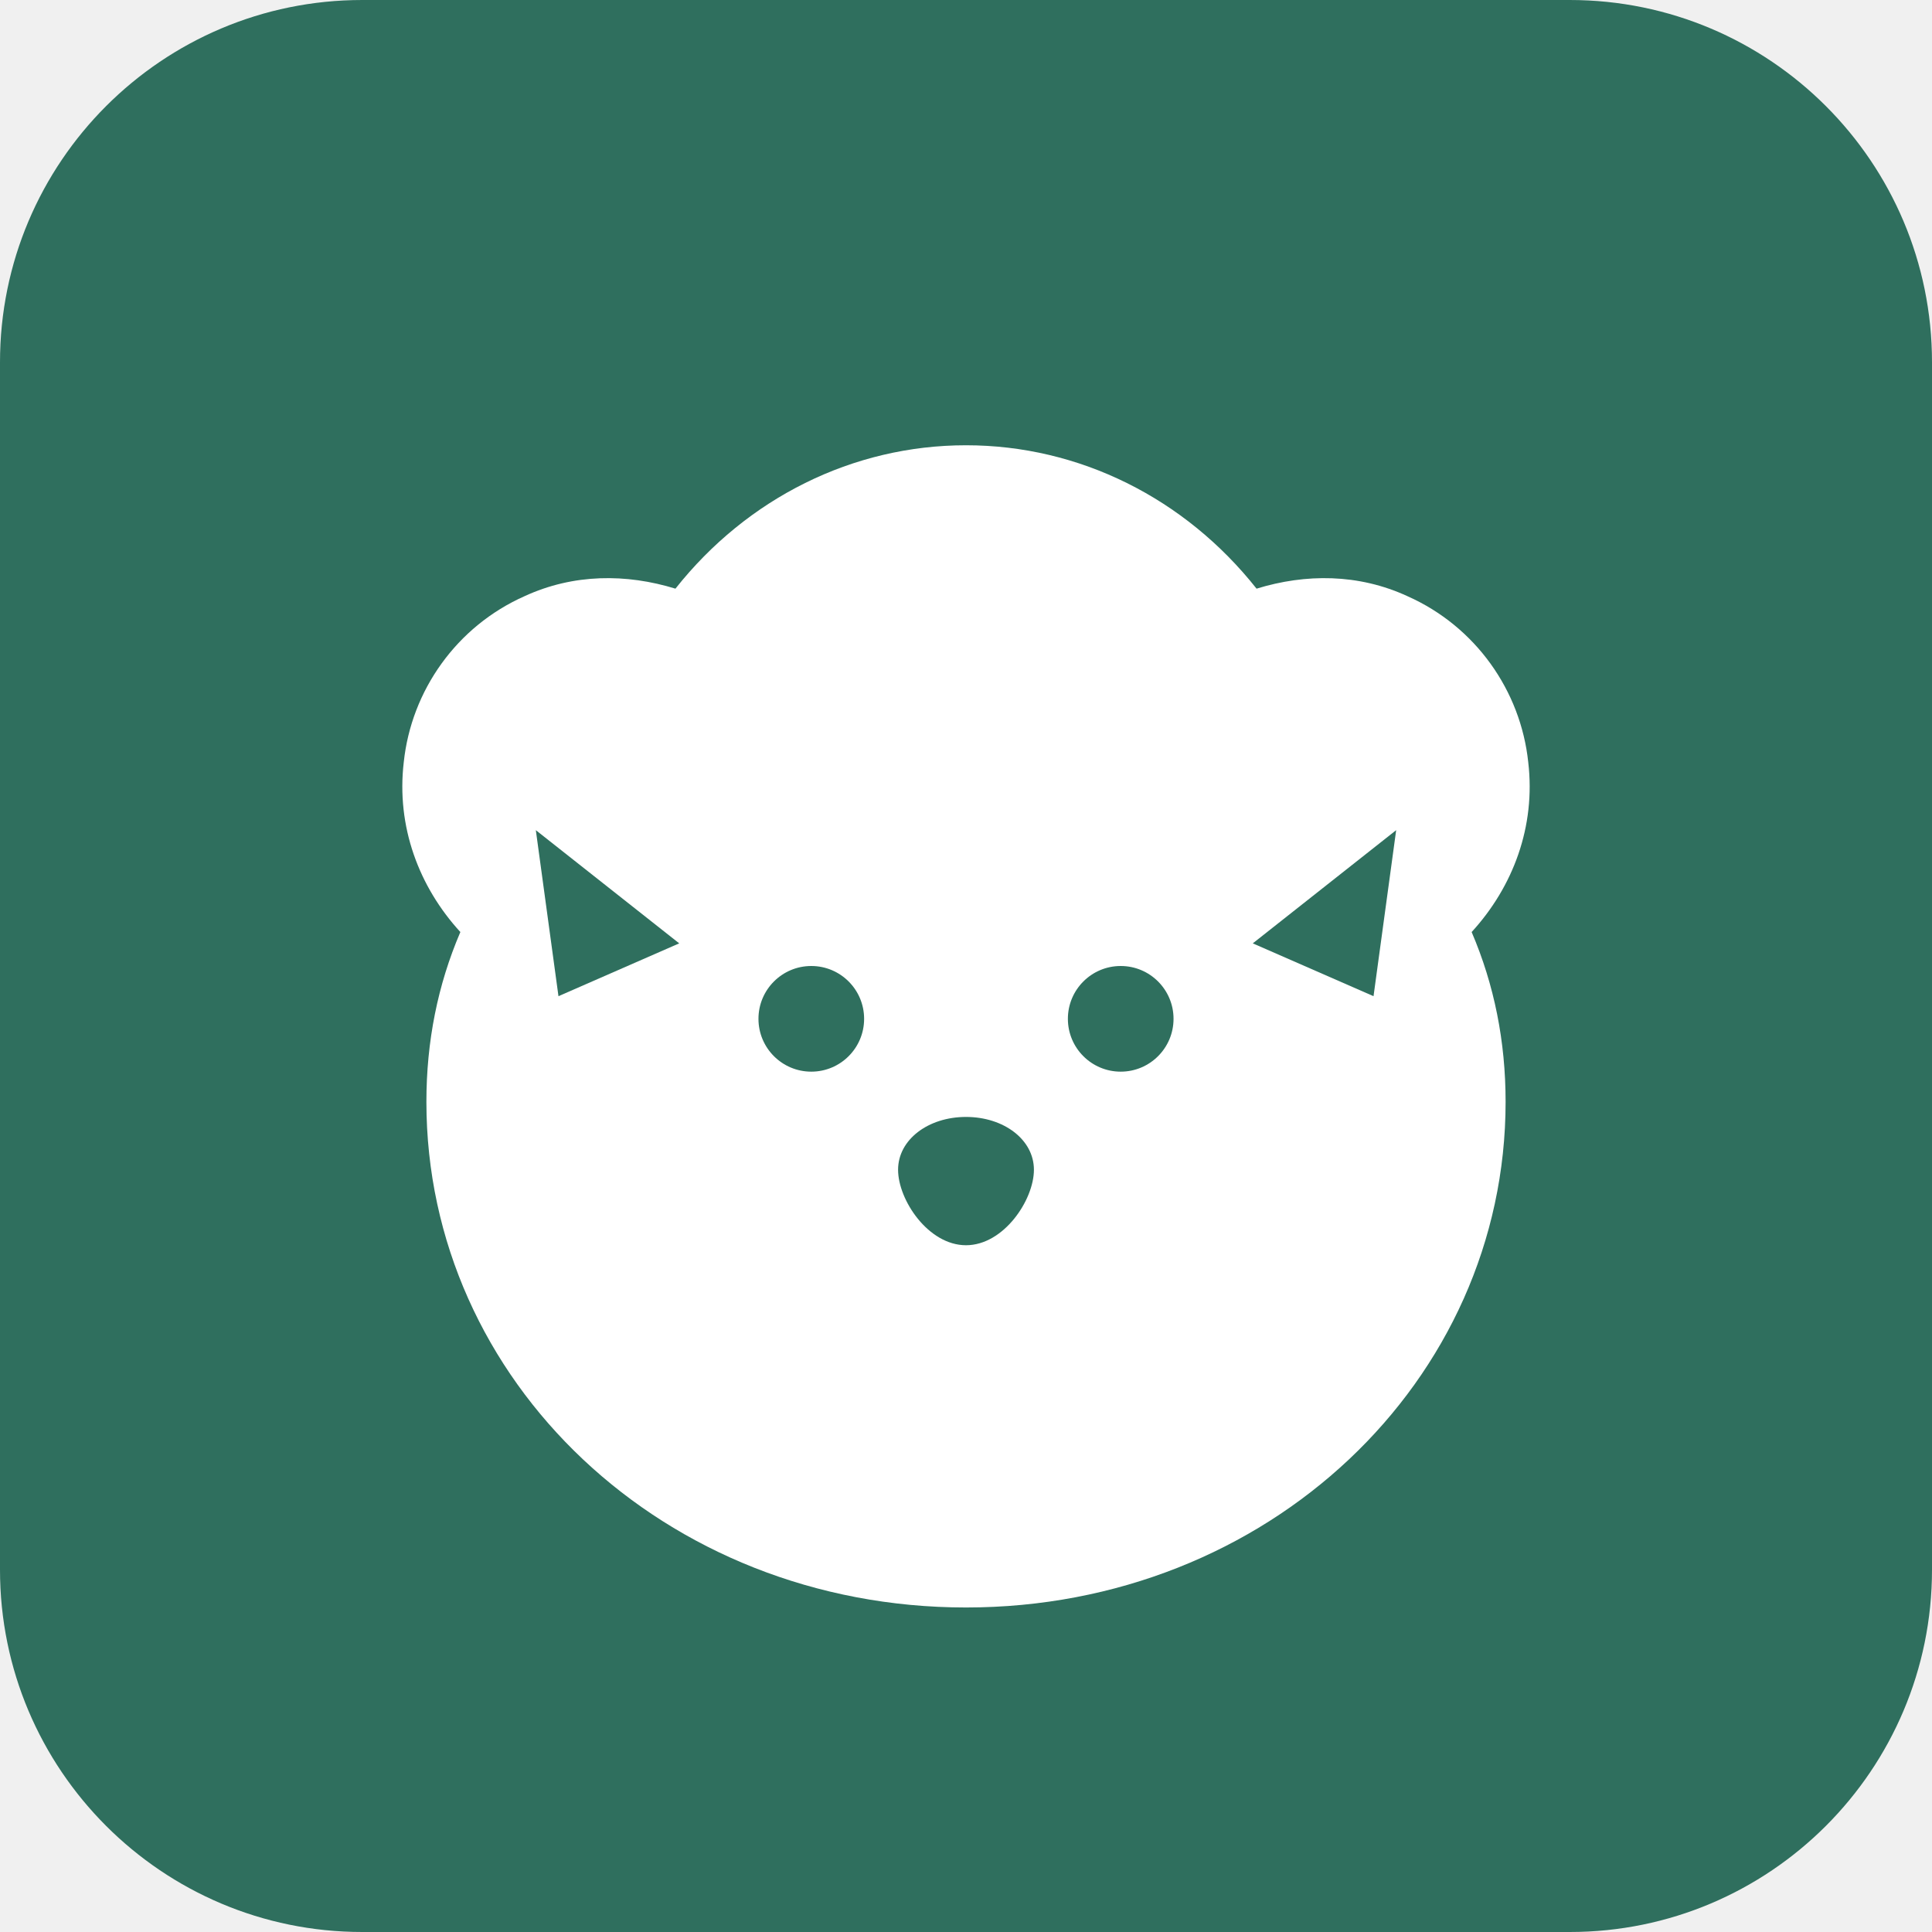
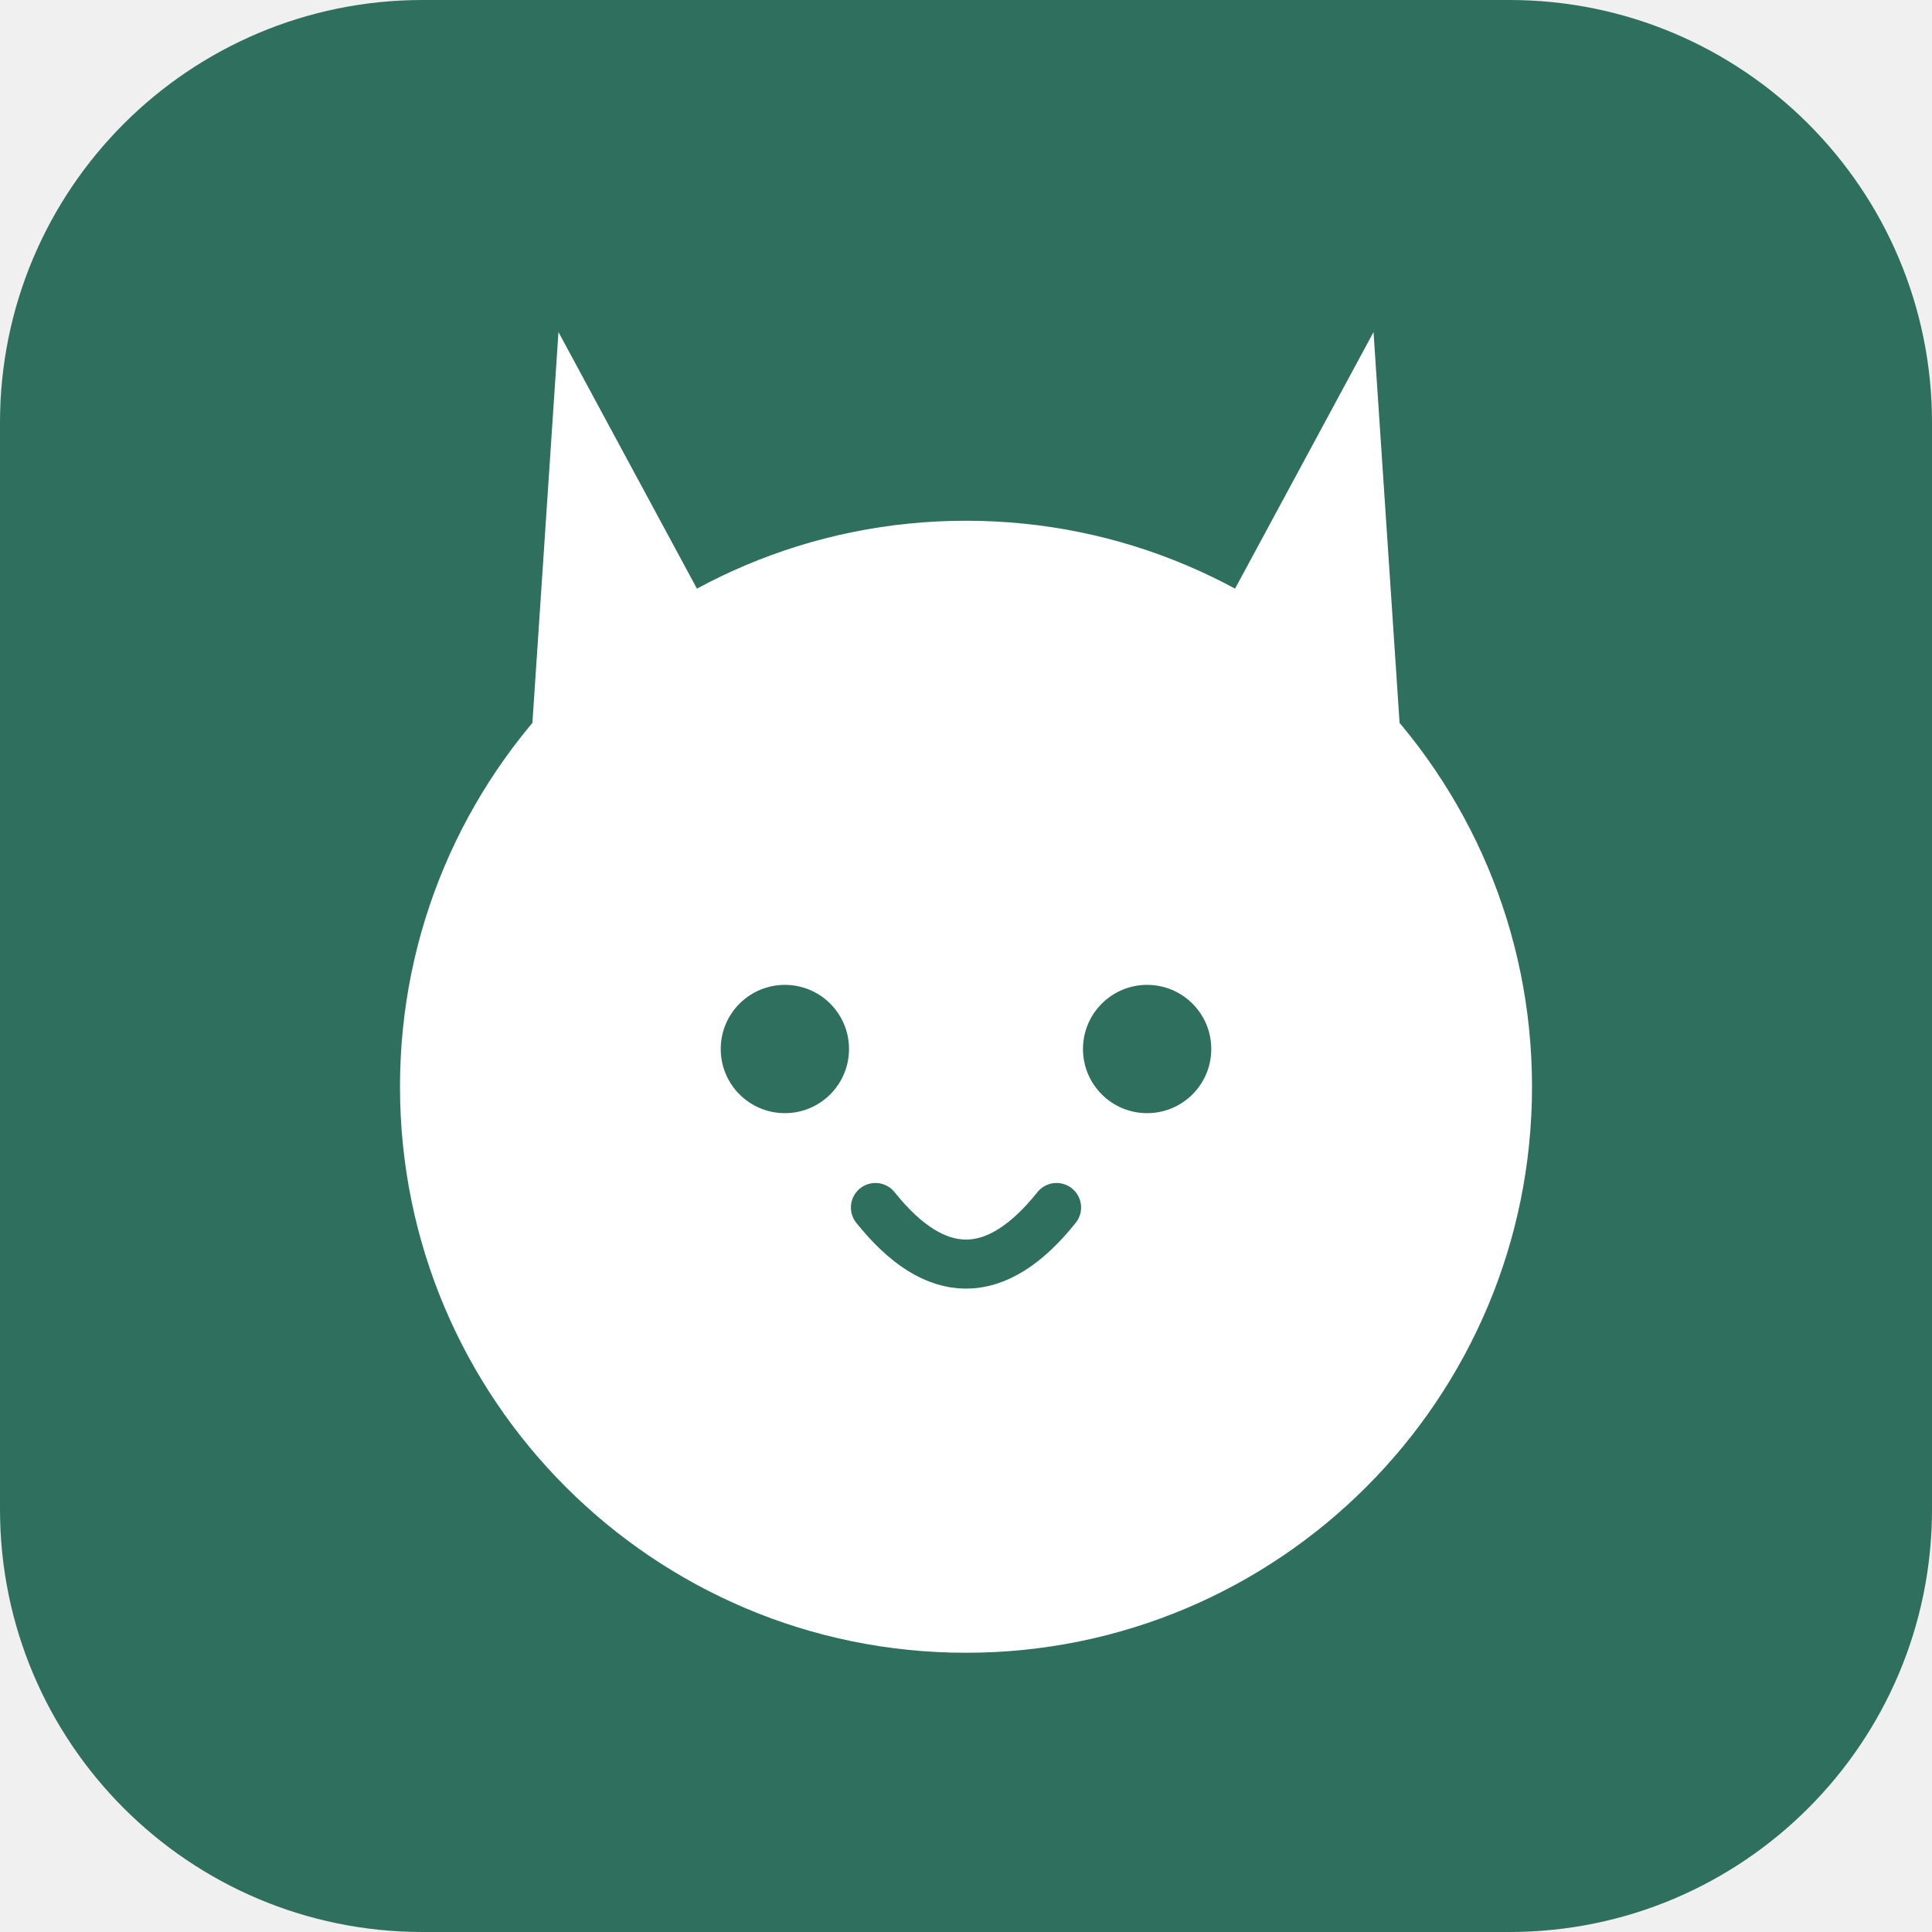
<svg xmlns="http://www.w3.org/2000/svg" viewBox="0 0 512 512">
-   <rect width="512" height="512" rx="96" fill="#2f6f5e" />
+   <rect width="512" height="512" rx="112" fill="#2f6f5e" />
  <g fill="#ffffff">
-     <path d="M256 118c-30 0-58 14-77 38-13-4-27-4-40 2-18 8-30 25-32 44-2 17 4 33 15 45-6 14-9 29-9 45 0 74 63 134 143 134s143-60 143-134c0-16-3-31-9-45 11-12 17-28 15-45-2-19-14-36-32-44-13-6-27-6-40-2-19-24-47-38-77-38z" />
+     <path d="M148 88 L216 214 L138 238 Z" />
+     <path d="M364 88 L296 214 L374 238 Z" />
+     <circle cx="256" cy="288" r="150" />
  </g>
  <g fill="#2f6f5e">
-     <circle cx="215" cy="270" r="14" />
-     <circle cx="297" cy="270" r="14" />
-     <path d="M256 296c-10 0-18 6-18 14s8 20 18 20 18-12 18-20-8-14-18-14z" />
-     <path d="M180 250l-38-30 6 44z" />
-     <path d="M332 250l38-30-6 44z" />
+     <circle cx="208" cy="278" r="17" />
+     <circle cx="304" cy="278" r="17" />
+     <path d="M232 320c8 10 16 15 24 15s16-5 24-15" stroke="#2f6f5e" stroke-width="13" fill="none" stroke-linecap="round" />
  </g>
</svg>
